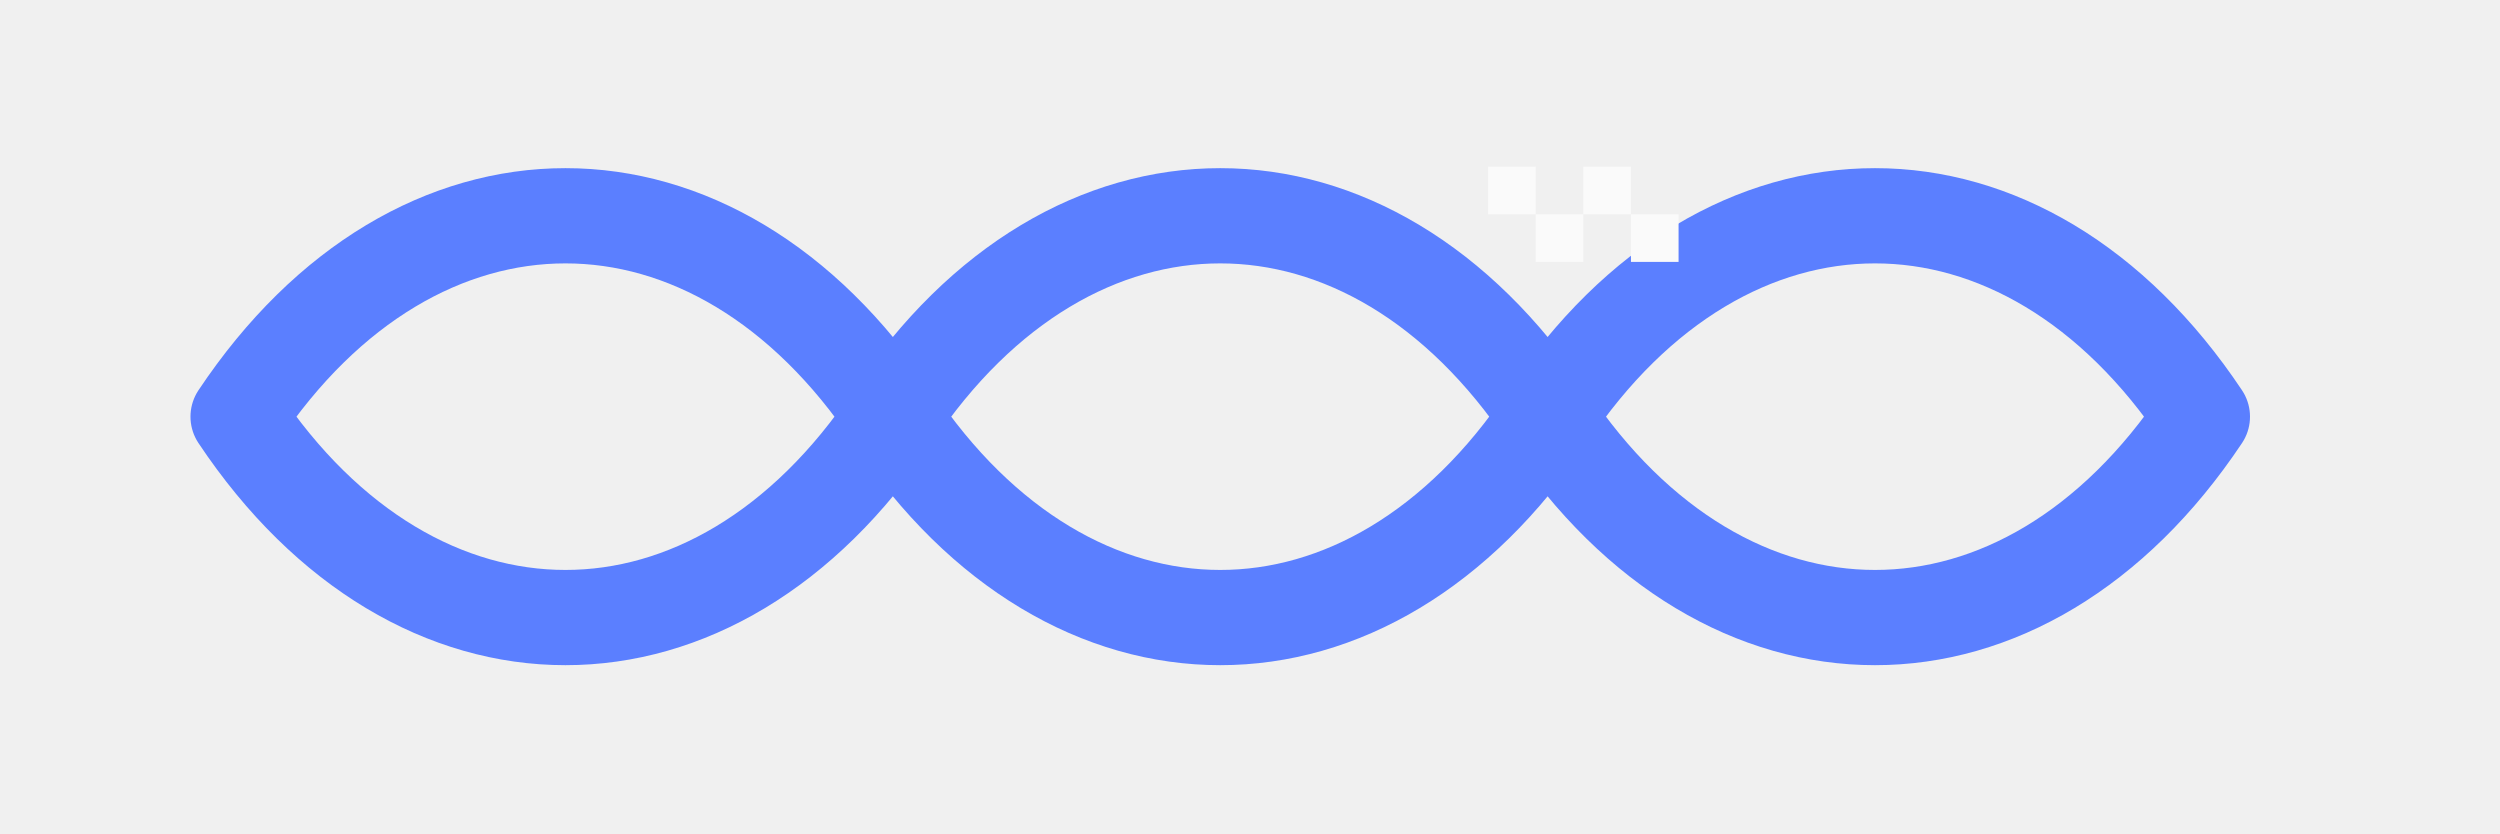
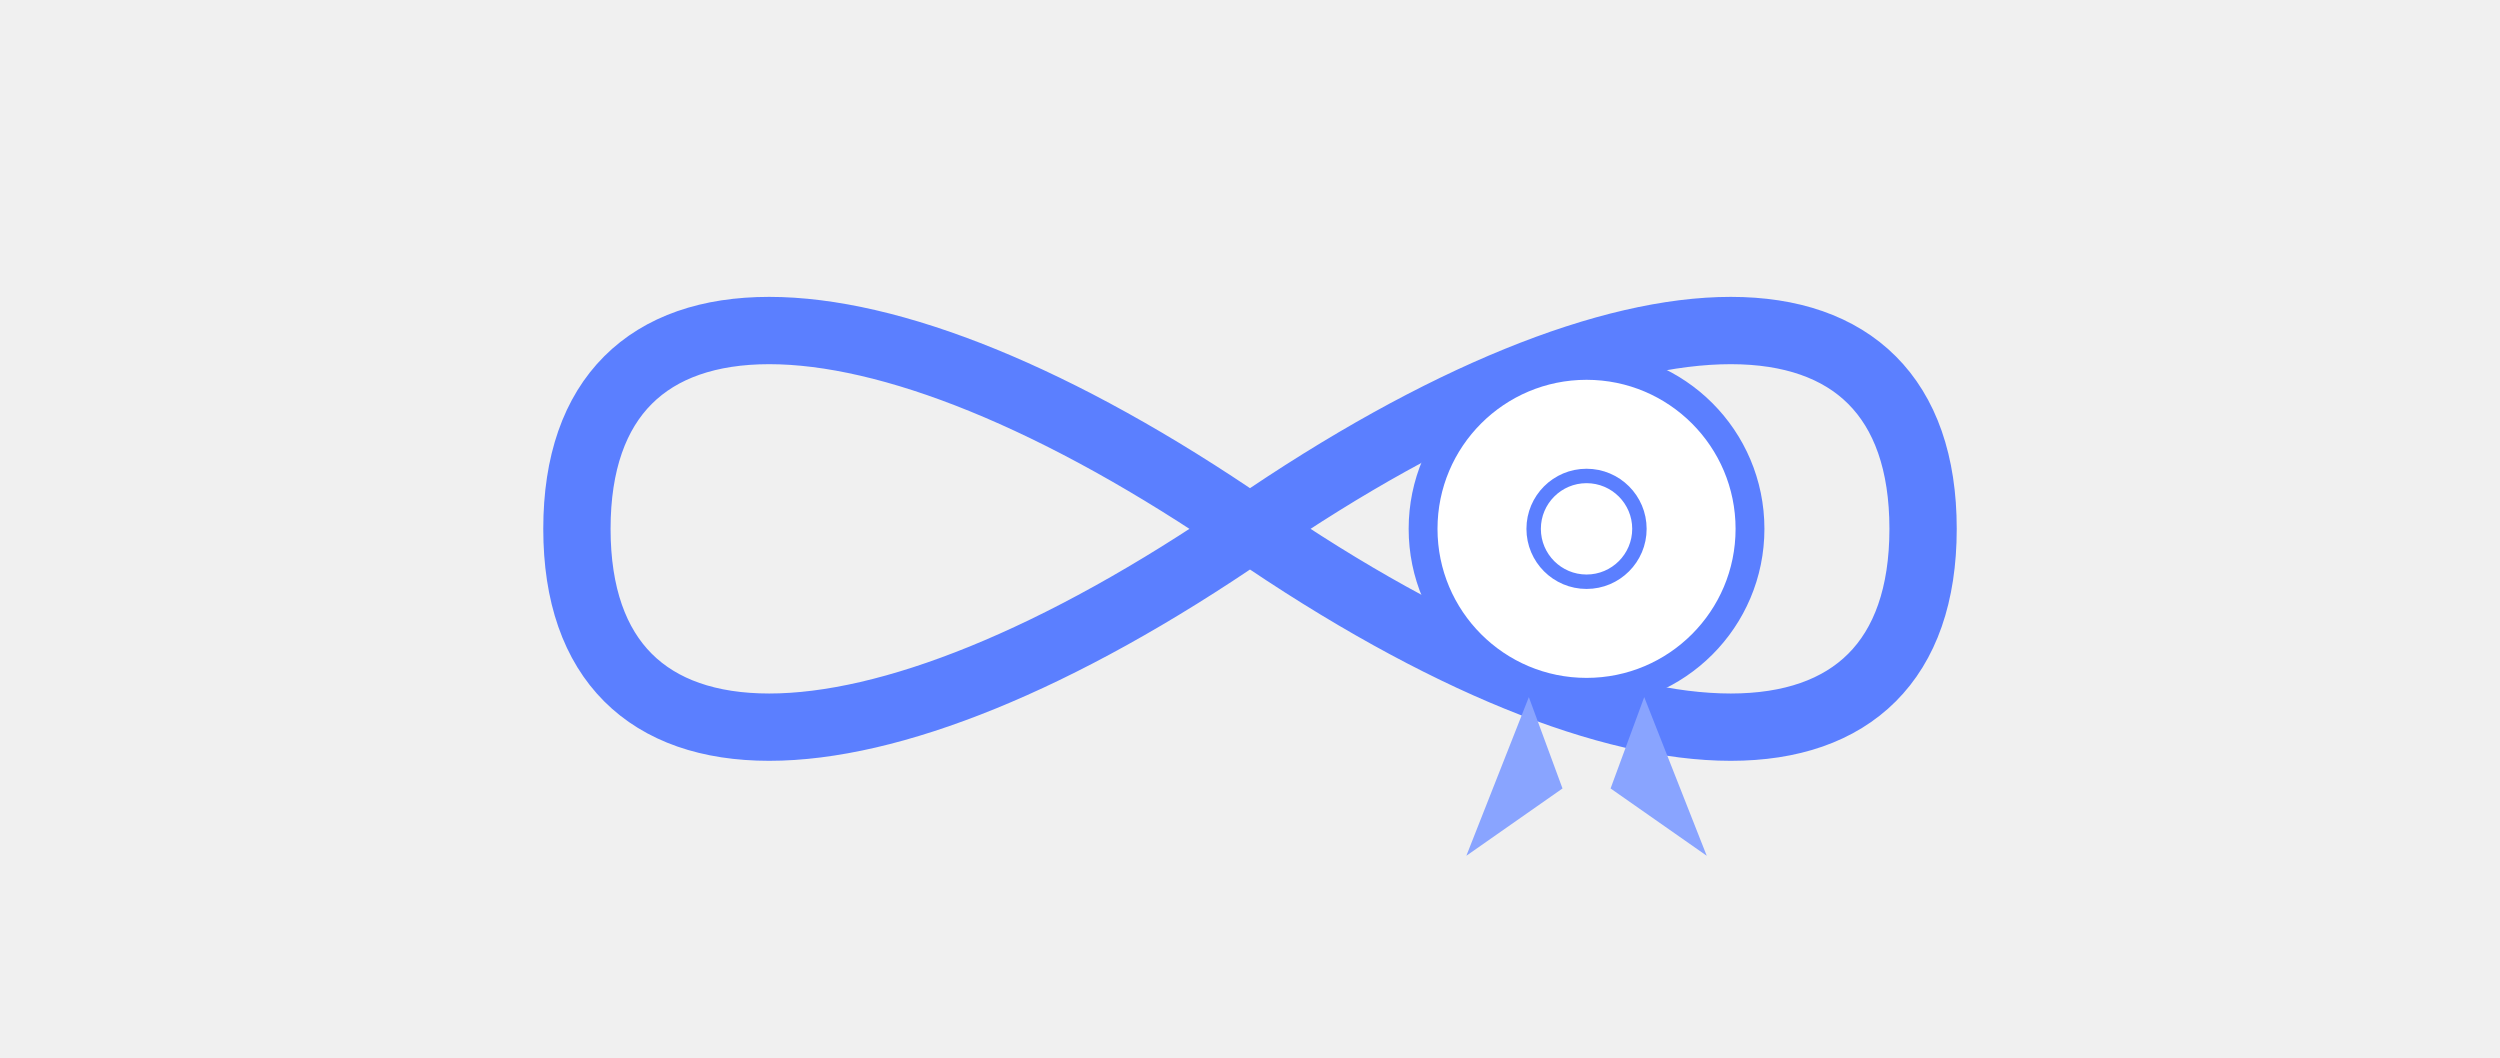
- <svg xmlns="http://www.w3.org/2000/svg" viewBox="0 0 420 140">
+ <svg xmlns="http://www.w3.org/2000/svg" width="520" height="220" viewBox="0 0 520 220">
  <defs>
-     <style>
- 
-             .ff-loop {
-                 fill: none;
-                 stroke: #5B7FFF;
-                 stroke-width: 16;
-                 stroke-linecap: round;
-                 stroke-linejoin: round;
-             }
- 
-             .ff-text {
-                 fill: #FAFAFA;
-                 font-family: Inter, Arial, sans-serif;
-                 font-size: 42px;
-                 font-weight: 600;
-             }
- 
-         </style>
+     <linearGradient id="ffBlue" x1="40" y1="40" x2="480" y2="180">
+       <stop offset="0%" stop-color="#5B7FFF" />
+       <stop offset="100%" stop-color="#89A4FF" />
+     </linearGradient>
  </defs>
-   <path class="ff-loop" d="         M 40 70         C 70 25, 120 25, 150 70         C 180 115, 230 115, 260 70         C 290 25, 340 25, 370 70         C 340 115, 290 115, 260 70         C 230 25, 180 25, 150 70         C 120 115, 70 115, 40 70         " />
-   <rect x="250" y="28" width="8" height="8" fill="#FAFAFA" />
-   <rect x="258" y="36" width="8" height="8" fill="#FAFAFA" />
-   <rect x="266" y="28" width="8" height="8" fill="#FAFAFA" />
-   <rect x="274" y="36" width="8" height="8" fill="#FAFAFA" />
+   <path d="         M120 110          C120 55,180 55,260 110          C340 165,400 165,400 110          C400 55,340 55,260 110          C180 165,120 165,120 110       " fill="none" stroke="url(#ffBlue)" stroke-width="14" stroke-linecap="round" stroke-linejoin="round" />
+   <circle cx="330" cy="110" r="34" fill="white" stroke="url(#ffBlue)" stroke-width="6" />
+   <circle cx="330" cy="110" r="11" fill="none" stroke="url(#ffBlue)" stroke-width="3" />
+   <path d="         M318 145         L305 178         L325 164         Z       " fill="#89A4FF" />
+   <path d="         M342 145         L355 178         L335 164         Z       " fill="#89A4FF" />
</svg>
